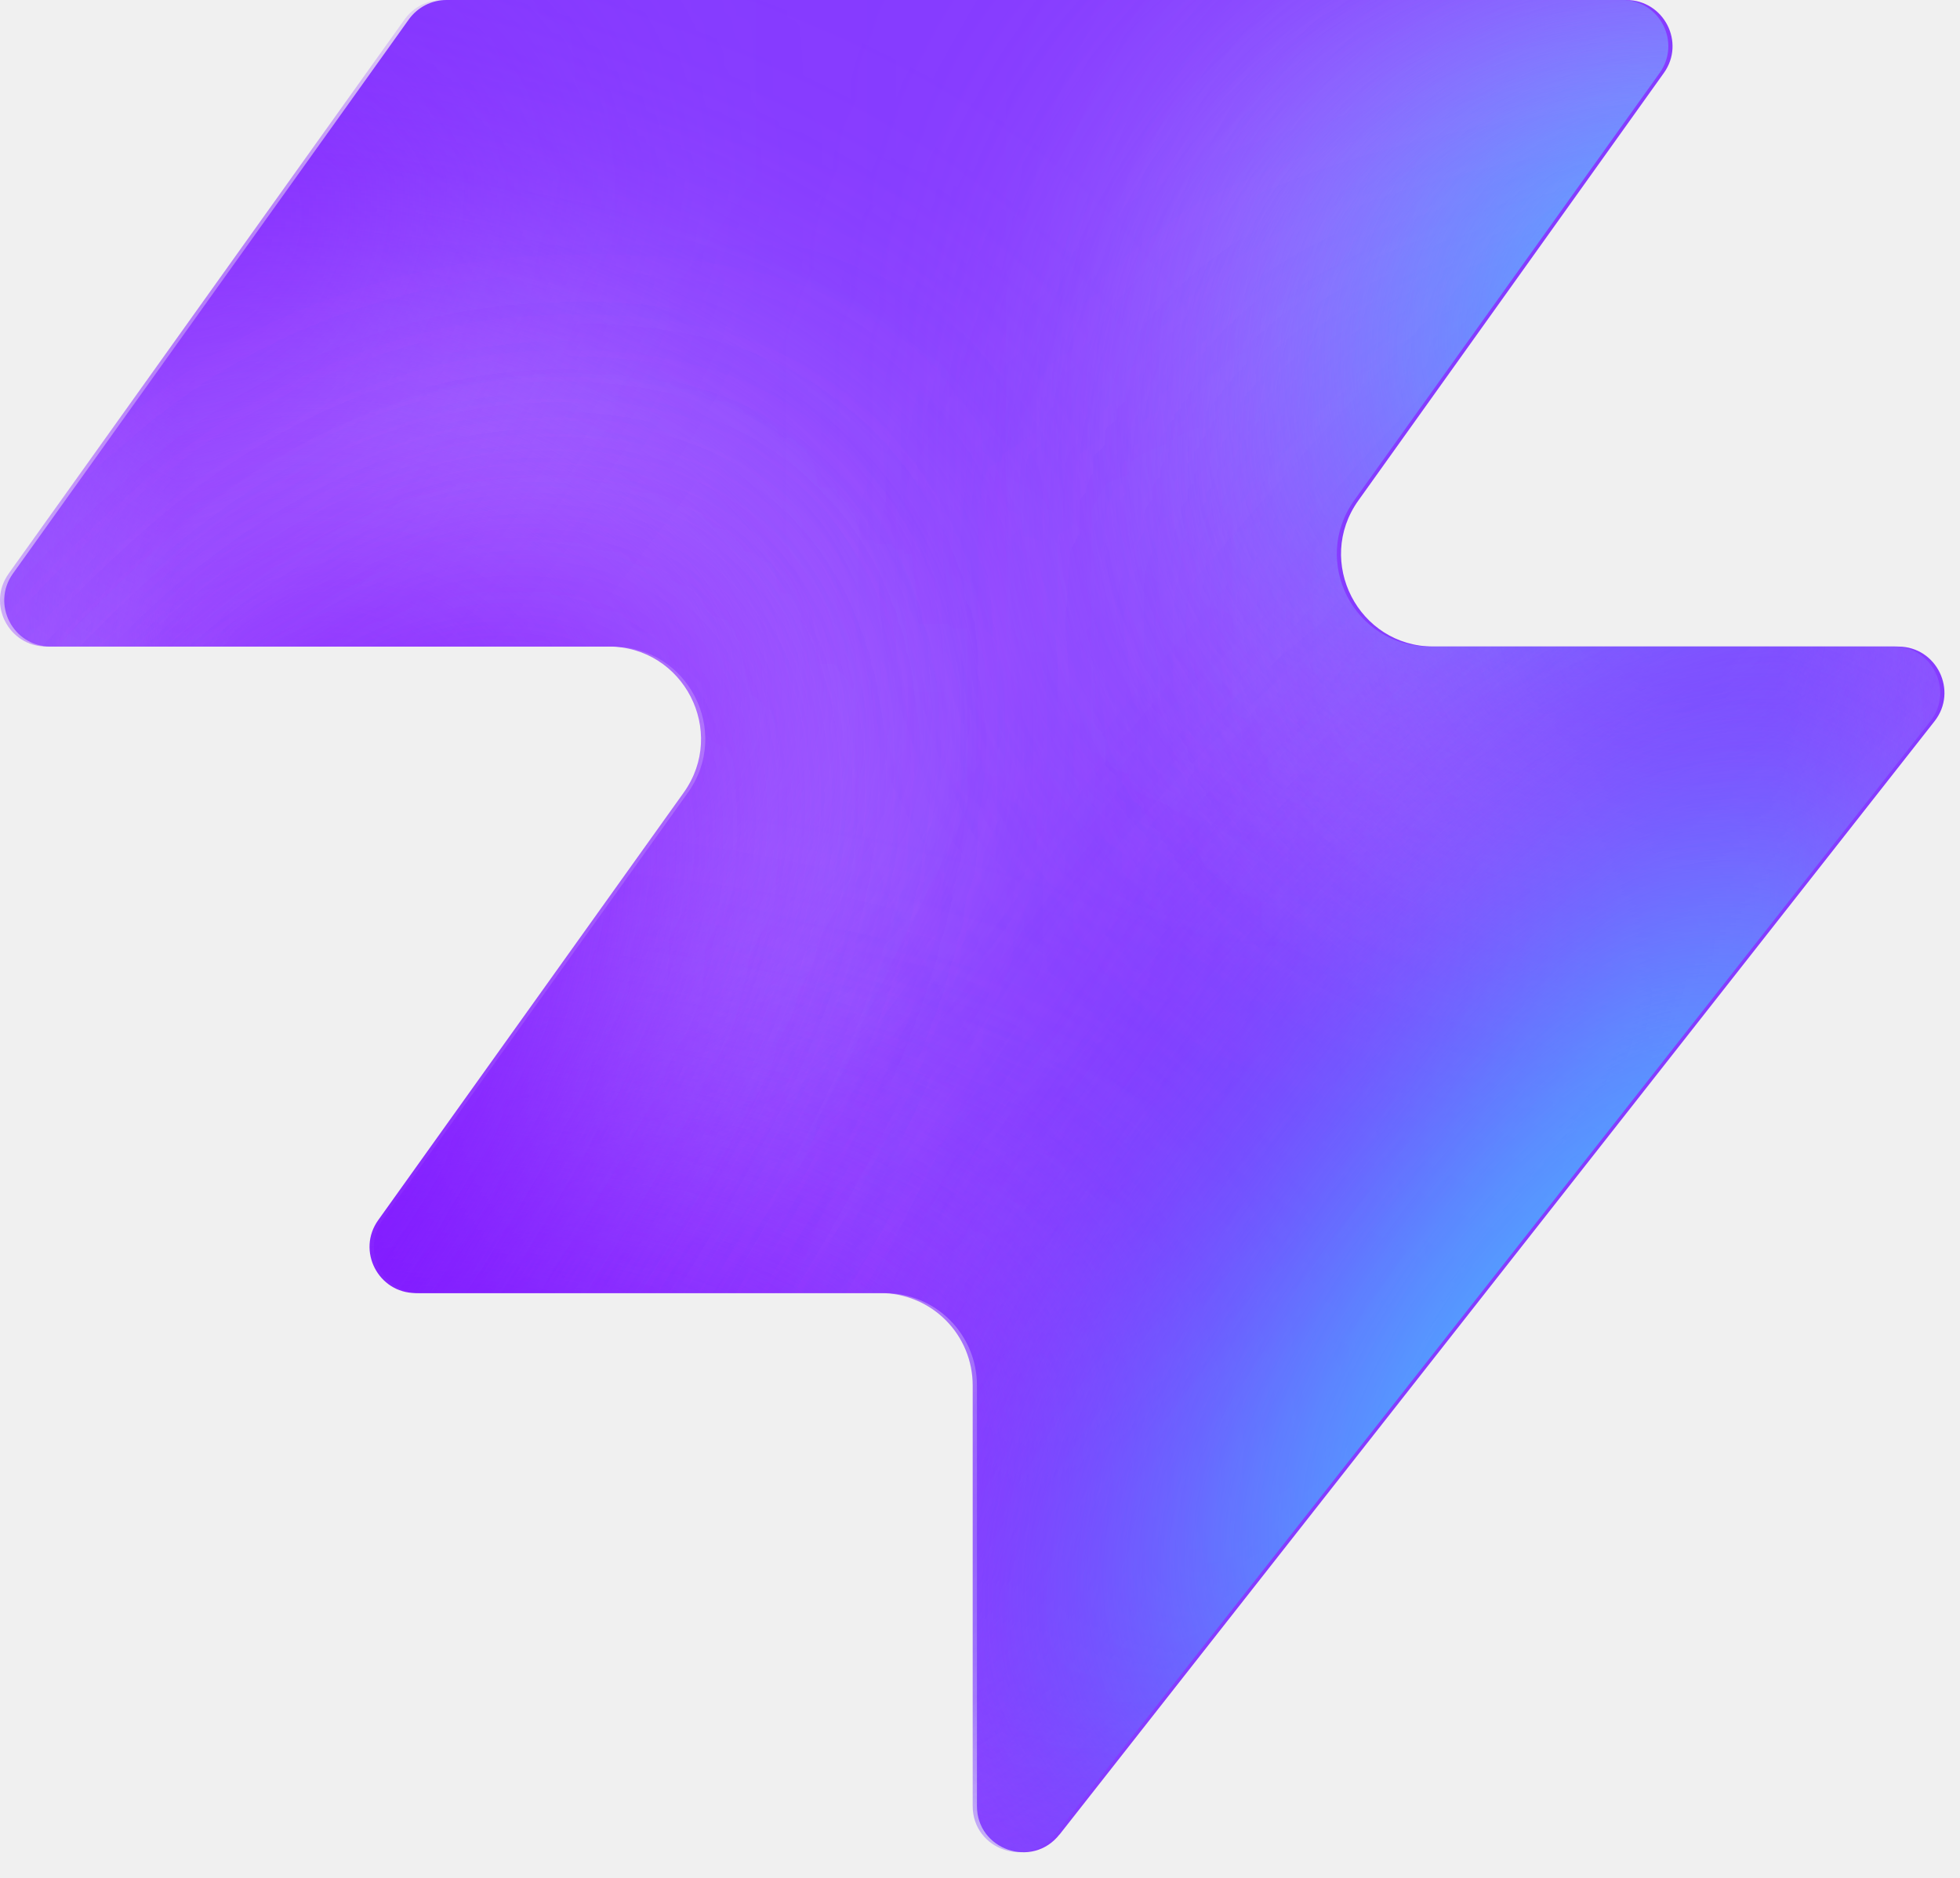
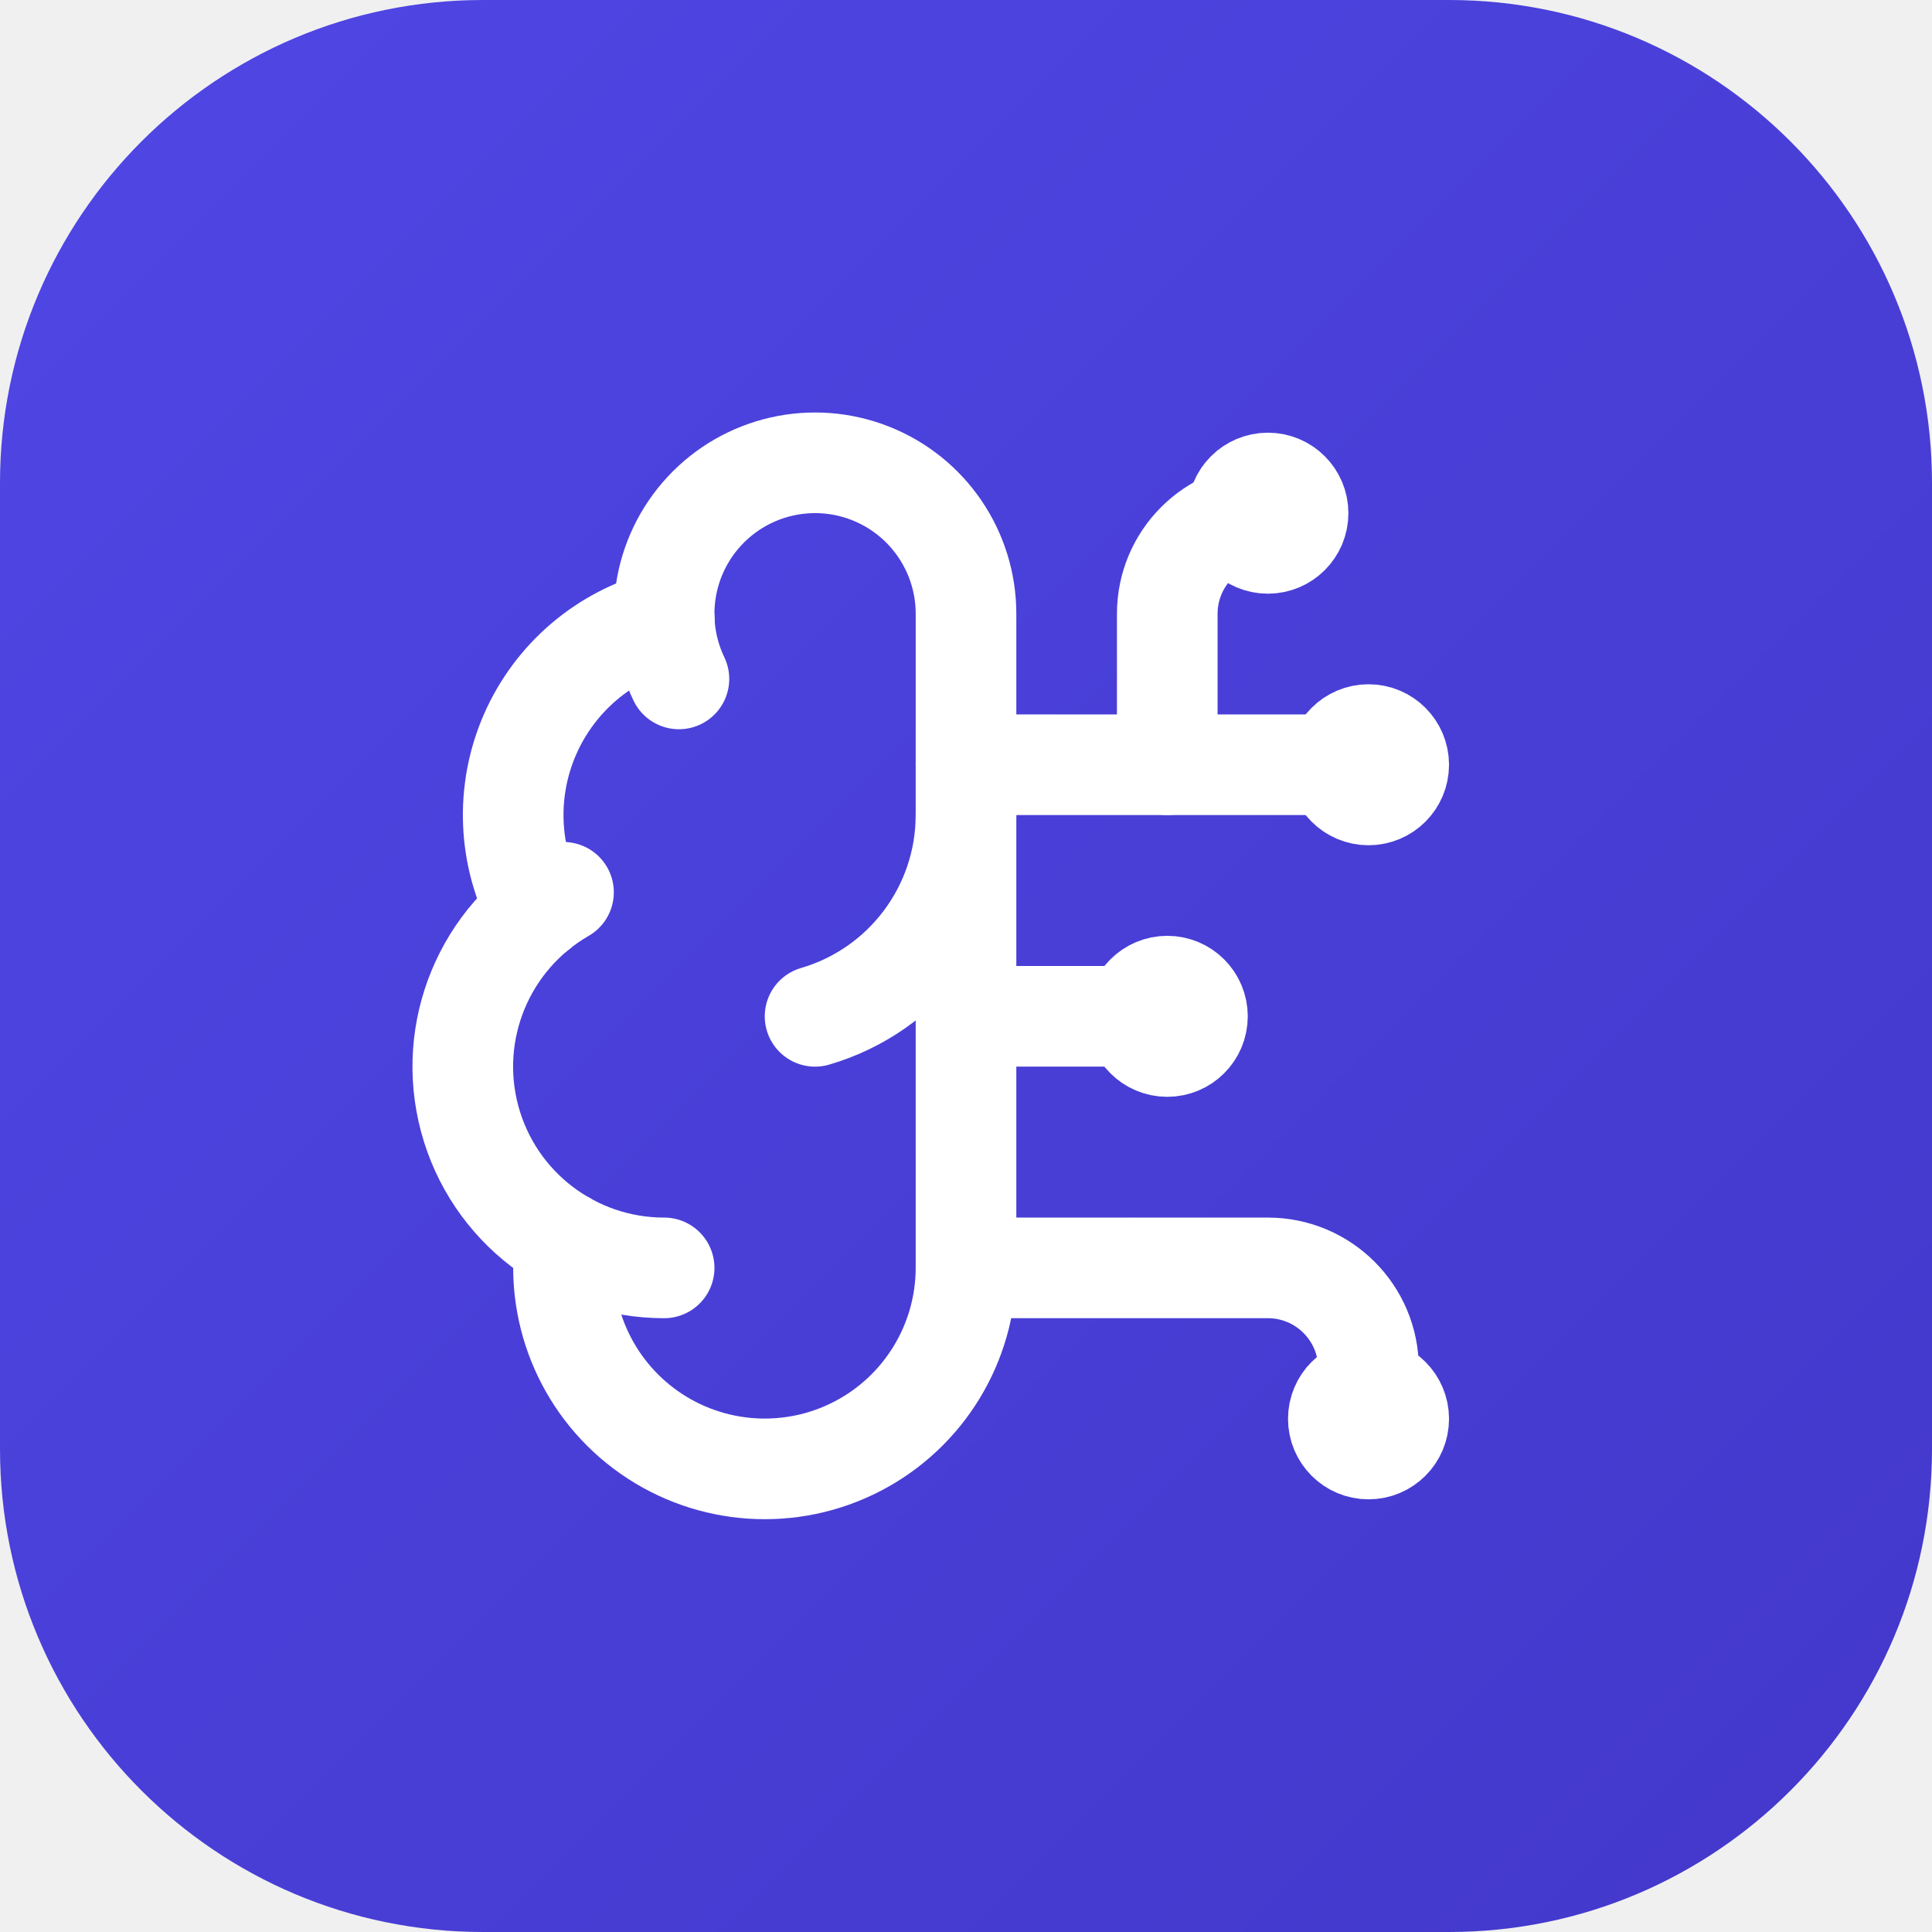
- <svg xmlns="http://www.w3.org/2000/svg" width="48" height="46" fill="none" viewBox="0 0 48 46">
-   <path fill="#863bff" d="M25.946 44.938c-.664.845-2.021.375-2.021-.698V33.937a2.26 2.26 0 0 0-2.262-2.262H10.287c-.92 0-1.456-1.04-.92-1.788l7.48-10.471c1.07-1.497 0-3.578-1.842-3.578H1.237c-.92 0-1.456-1.04-.92-1.788L10.013.474c.214-.297.556-.474.92-.474h28.894c.92 0 1.456 1.04.92 1.788l-7.48 10.471c-1.07 1.498 0 3.579 1.842 3.579h11.377c.943 0 1.473 1.088.89 1.83L25.947 44.94z" style="fill:#863bff;fill:color(display-p3 .525 .23 1);fill-opacity:1" />
-   <mask id="a" width="48" height="46" x="0" y="0" maskUnits="userSpaceOnUse" style="mask-type:alpha">
-     <path fill="#000" d="M25.842 44.938c-.664.844-2.021.375-2.021-.698V33.937a2.26 2.26 0 0 0-2.262-2.262H10.183c-.92 0-1.456-1.04-.92-1.788l7.48-10.471c1.07-1.498 0-3.579-1.842-3.579H1.133c-.92 0-1.456-1.04-.92-1.787L9.91.473c.214-.297.556-.474.92-.474h28.894c.92 0 1.456 1.04.92 1.788l-7.48 10.471c-1.07 1.498 0 3.578 1.842 3.578h11.377c.943 0 1.473 1.088.89 1.832L25.843 44.94z" style="fill:#000;fill-opacity:1" />
-   </mask>
-   <g mask="url(#a)">
-     <g filter="url(#b)">
-       <ellipse cx="5.508" cy="14.704" fill="#ede6ff" rx="5.508" ry="14.704" style="fill:#ede6ff;fill:color(display-p3 .927 .903 1);fill-opacity:1" transform="matrix(.00324 1 1 -.00324 -4.47 31.516)" />
-     </g>
-     <g filter="url(#c)">
-       <ellipse cx="10.399" cy="29.851" fill="#ede6ff" rx="10.399" ry="29.851" style="fill:#ede6ff;fill:color(display-p3 .927 .903 1);fill-opacity:1" transform="matrix(.00324 1 1 -.00324 -39.328 7.883)" />
-     </g>
-     <g filter="url(#d)">
-       <ellipse cx="5.508" cy="30.487" fill="#7e14ff" rx="5.508" ry="30.487" style="fill:#7e14ff;fill:color(display-p3 .492 .077 1);fill-opacity:1" transform="rotate(89.814 -25.913 -14.639)scale(1 -1)" />
-     </g>
-     <g filter="url(#e)">
-       <ellipse cx="5.508" cy="30.599" fill="#7e14ff" rx="5.508" ry="30.599" style="fill:#7e14ff;fill:color(display-p3 .492 .077 1);fill-opacity:1" transform="rotate(89.814 -32.644 -3.334)scale(1 -1)" />
-     </g>
-     <g filter="url(#f)">
-       <ellipse cx="5.508" cy="30.599" fill="#7e14ff" rx="5.508" ry="30.599" style="fill:#7e14ff;fill:color(display-p3 .492 .077 1);fill-opacity:1" transform="matrix(.00324 1 1 -.00324 -34.34 30.47)" />
-     </g>
-     <g filter="url(#g)">
-       <ellipse cx="14.072" cy="22.078" fill="#ede6ff" rx="14.072" ry="22.078" style="fill:#ede6ff;fill:color(display-p3 .927 .903 1);fill-opacity:1" transform="rotate(93.35 24.506 48.493)scale(-1 1)" />
-     </g>
-     <g filter="url(#h)">
-       <ellipse cx="3.47" cy="21.501" fill="#7e14ff" rx="3.47" ry="21.501" style="fill:#7e14ff;fill:color(display-p3 .492 .077 1);fill-opacity:1" transform="rotate(89.009 28.708 47.59)scale(-1 1)" />
-     </g>
-     <g filter="url(#i)">
-       <ellipse cx="3.47" cy="21.501" fill="#7e14ff" rx="3.47" ry="21.501" style="fill:#7e14ff;fill:color(display-p3 .492 .077 1);fill-opacity:1" transform="rotate(89.009 28.708 47.59)scale(-1 1)" />
-     </g>
-     <g filter="url(#j)">
-       <ellipse cx=".387" cy="8.972" fill="#7e14ff" rx="4.407" ry="29.108" style="fill:#7e14ff;fill:color(display-p3 .492 .077 1);fill-opacity:1" transform="rotate(39.51 .387 8.972)" />
-     </g>
-     <g filter="url(#k)">
-       <ellipse cx="47.523" cy="-6.092" fill="#7e14ff" rx="4.407" ry="29.108" style="fill:#7e14ff;fill:color(display-p3 .492 .077 1);fill-opacity:1" transform="rotate(37.892 47.523 -6.092)" />
-     </g>
-     <g filter="url(#l)">
-       <ellipse cx="41.412" cy="6.333" fill="#47bfff" rx="5.971" ry="9.665" style="fill:#47bfff;fill:color(display-p3 .28 .748 1);fill-opacity:1" transform="rotate(37.892 41.412 6.333)" />
-     </g>
-     <g filter="url(#m)">
-       <ellipse cx="-1.879" cy="38.332" fill="#7e14ff" rx="4.407" ry="29.108" style="fill:#7e14ff;fill:color(display-p3 .492 .077 1);fill-opacity:1" transform="rotate(37.892 -1.88 38.332)" />
-     </g>
-     <g filter="url(#n)">
-       <ellipse cx="-1.879" cy="38.332" fill="#7e14ff" rx="4.407" ry="29.108" style="fill:#7e14ff;fill:color(display-p3 .492 .077 1);fill-opacity:1" transform="rotate(37.892 -1.88 38.332)" />
-     </g>
-     <g filter="url(#o)">
-       <ellipse cx="35.651" cy="29.907" fill="#7e14ff" rx="4.407" ry="29.108" style="fill:#7e14ff;fill:color(display-p3 .492 .077 1);fill-opacity:1" transform="rotate(37.892 35.651 29.907)" />
-     </g>
-     <g filter="url(#p)">
-       <ellipse cx="38.418" cy="32.4" fill="#47bfff" rx="5.971" ry="15.297" style="fill:#47bfff;fill:color(display-p3 .28 .748 1);fill-opacity:1" transform="rotate(37.892 38.418 32.4)" />
-     </g>
+ <svg xmlns="http://www.w3.org/2000/svg" viewBox="0 0 64 64" fill="none">
+   <defs>
+     <linearGradient id="bg" x1="0" y1="0" x2="64" y2="64" gradientUnits="userSpaceOnUse">
+       <stop offset="0%" stop-color="#4f46e5" />
+       <stop offset="100%" stop-color="#4338ca" />
+     </linearGradient>
+   </defs>
+   <rect width="64" height="64" rx="16" fill="url(#bg)" />
+   <g transform="translate(12, 12) scale(1.6667)" stroke="#ffffff" stroke-width="2" stroke-linecap="round" stroke-linejoin="round" fill="none">
+     <path d="M12 13h4" />
+     <path d="M12 18h6a2 2 0 0 1 2 2v1" />
+     <path d="M12 8h8" />
+     <path d="M12 9a4.17 4.17 0 0 1-3 4" />
+     <path d="M16 8V5a2 2 0 0 1 2-2" />
+     <path d="M6 18a4 4 0 0 1-2-7.465" />
+     <path d="M6.004 5.125a4 4 0 0 0-2.526 5.77" />
+     <path d="M6.294 6.294A3 3 0 1 1 12 5v13a4 4 0 1 1-7.967-.518" />
+     <circle cx="16" cy="13" r="0.6" fill="#ffffff" />
+     <circle cx="18" cy="3" r="0.6" fill="#ffffff" />
+     <circle cx="20" cy="21" r="0.6" fill="#ffffff" />
+     <circle cx="20" cy="8" r="0.6" fill="#ffffff" />
  </g>
-   <defs>
-     <filter id="b" width="60.045" height="41.654" x="-19.77" y="16.149" color-interpolation-filters="sRGB" filterUnits="userSpaceOnUse">
-       <feFlood flood-opacity="0" result="BackgroundImageFix" />
-       <feBlend in="SourceGraphic" in2="BackgroundImageFix" result="shape" />
-       <feGaussianBlur result="effect1_foregroundBlur_2002_17158" stdDeviation="7.659" />
-     </filter>
-     <filter id="c" width="90.34" height="51.437" x="-54.613" y="-7.533" color-interpolation-filters="sRGB" filterUnits="userSpaceOnUse">
-       <feFlood flood-opacity="0" result="BackgroundImageFix" />
-       <feBlend in="SourceGraphic" in2="BackgroundImageFix" result="shape" />
-       <feGaussianBlur result="effect1_foregroundBlur_2002_17158" stdDeviation="7.659" />
-     </filter>
-     <filter id="d" width="79.355" height="29.4" x="-49.64" y="2.03" color-interpolation-filters="sRGB" filterUnits="userSpaceOnUse">
-       <feFlood flood-opacity="0" result="BackgroundImageFix" />
-       <feBlend in="SourceGraphic" in2="BackgroundImageFix" result="shape" />
-       <feGaussianBlur result="effect1_foregroundBlur_2002_17158" stdDeviation="4.596" />
-     </filter>
-     <filter id="e" width="79.579" height="29.4" x="-45.045" y="20.029" color-interpolation-filters="sRGB" filterUnits="userSpaceOnUse">
-       <feFlood flood-opacity="0" result="BackgroundImageFix" />
-       <feBlend in="SourceGraphic" in2="BackgroundImageFix" result="shape" />
-       <feGaussianBlur result="effect1_foregroundBlur_2002_17158" stdDeviation="4.596" />
-     </filter>
-     <filter id="f" width="79.579" height="29.4" x="-43.513" y="21.178" color-interpolation-filters="sRGB" filterUnits="userSpaceOnUse">
-       <feFlood flood-opacity="0" result="BackgroundImageFix" />
-       <feBlend in="SourceGraphic" in2="BackgroundImageFix" result="shape" />
-       <feGaussianBlur result="effect1_foregroundBlur_2002_17158" stdDeviation="4.596" />
-     </filter>
-     <filter id="g" width="74.749" height="58.852" x="15.756" y="-17.901" color-interpolation-filters="sRGB" filterUnits="userSpaceOnUse">
-       <feFlood flood-opacity="0" result="BackgroundImageFix" />
-       <feBlend in="SourceGraphic" in2="BackgroundImageFix" result="shape" />
-       <feGaussianBlur result="effect1_foregroundBlur_2002_17158" stdDeviation="7.659" />
-     </filter>
-     <filter id="h" width="61.377" height="25.362" x="23.548" y="2.284" color-interpolation-filters="sRGB" filterUnits="userSpaceOnUse">
-       <feFlood flood-opacity="0" result="BackgroundImageFix" />
-       <feBlend in="SourceGraphic" in2="BackgroundImageFix" result="shape" />
-       <feGaussianBlur result="effect1_foregroundBlur_2002_17158" stdDeviation="4.596" />
-     </filter>
-     <filter id="i" width="61.377" height="25.362" x="23.548" y="2.284" color-interpolation-filters="sRGB" filterUnits="userSpaceOnUse">
-       <feFlood flood-opacity="0" result="BackgroundImageFix" />
-       <feBlend in="SourceGraphic" in2="BackgroundImageFix" result="shape" />
-       <feGaussianBlur result="effect1_foregroundBlur_2002_17158" stdDeviation="4.596" />
-     </filter>
-     <filter id="j" width="56.045" height="63.649" x="-27.636" y="-22.853" color-interpolation-filters="sRGB" filterUnits="userSpaceOnUse">
-       <feFlood flood-opacity="0" result="BackgroundImageFix" />
-       <feBlend in="SourceGraphic" in2="BackgroundImageFix" result="shape" />
-       <feGaussianBlur result="effect1_foregroundBlur_2002_17158" stdDeviation="4.596" />
-     </filter>
-     <filter id="k" width="54.814" height="64.646" x="20.116" y="-38.415" color-interpolation-filters="sRGB" filterUnits="userSpaceOnUse">
-       <feFlood flood-opacity="0" result="BackgroundImageFix" />
-       <feBlend in="SourceGraphic" in2="BackgroundImageFix" result="shape" />
-       <feGaussianBlur result="effect1_foregroundBlur_2002_17158" stdDeviation="4.596" />
-     </filter>
-     <filter id="l" width="33.541" height="35.313" x="24.641" y="-11.323" color-interpolation-filters="sRGB" filterUnits="userSpaceOnUse">
-       <feFlood flood-opacity="0" result="BackgroundImageFix" />
-       <feBlend in="SourceGraphic" in2="BackgroundImageFix" result="shape" />
-       <feGaussianBlur result="effect1_foregroundBlur_2002_17158" stdDeviation="4.596" />
-     </filter>
-     <filter id="m" width="54.814" height="64.646" x="-29.286" y="6.009" color-interpolation-filters="sRGB" filterUnits="userSpaceOnUse">
-       <feFlood flood-opacity="0" result="BackgroundImageFix" />
-       <feBlend in="SourceGraphic" in2="BackgroundImageFix" result="shape" />
-       <feGaussianBlur result="effect1_foregroundBlur_2002_17158" stdDeviation="4.596" />
-     </filter>
-     <filter id="n" width="54.814" height="64.646" x="-29.286" y="6.009" color-interpolation-filters="sRGB" filterUnits="userSpaceOnUse">
-       <feFlood flood-opacity="0" result="BackgroundImageFix" />
-       <feBlend in="SourceGraphic" in2="BackgroundImageFix" result="shape" />
-       <feGaussianBlur result="effect1_foregroundBlur_2002_17158" stdDeviation="4.596" />
-     </filter>
-     <filter id="o" width="54.814" height="64.646" x="8.244" y="-2.416" color-interpolation-filters="sRGB" filterUnits="userSpaceOnUse">
-       <feFlood flood-opacity="0" result="BackgroundImageFix" />
-       <feBlend in="SourceGraphic" in2="BackgroundImageFix" result="shape" />
-       <feGaussianBlur result="effect1_foregroundBlur_2002_17158" stdDeviation="4.596" />
-     </filter>
-     <filter id="p" width="39.409" height="43.623" x="18.713" y="10.588" color-interpolation-filters="sRGB" filterUnits="userSpaceOnUse">
-       <feFlood flood-opacity="0" result="BackgroundImageFix" />
-       <feBlend in="SourceGraphic" in2="BackgroundImageFix" result="shape" />
-       <feGaussianBlur result="effect1_foregroundBlur_2002_17158" stdDeviation="4.596" />
-     </filter>
-   </defs>
</svg>
